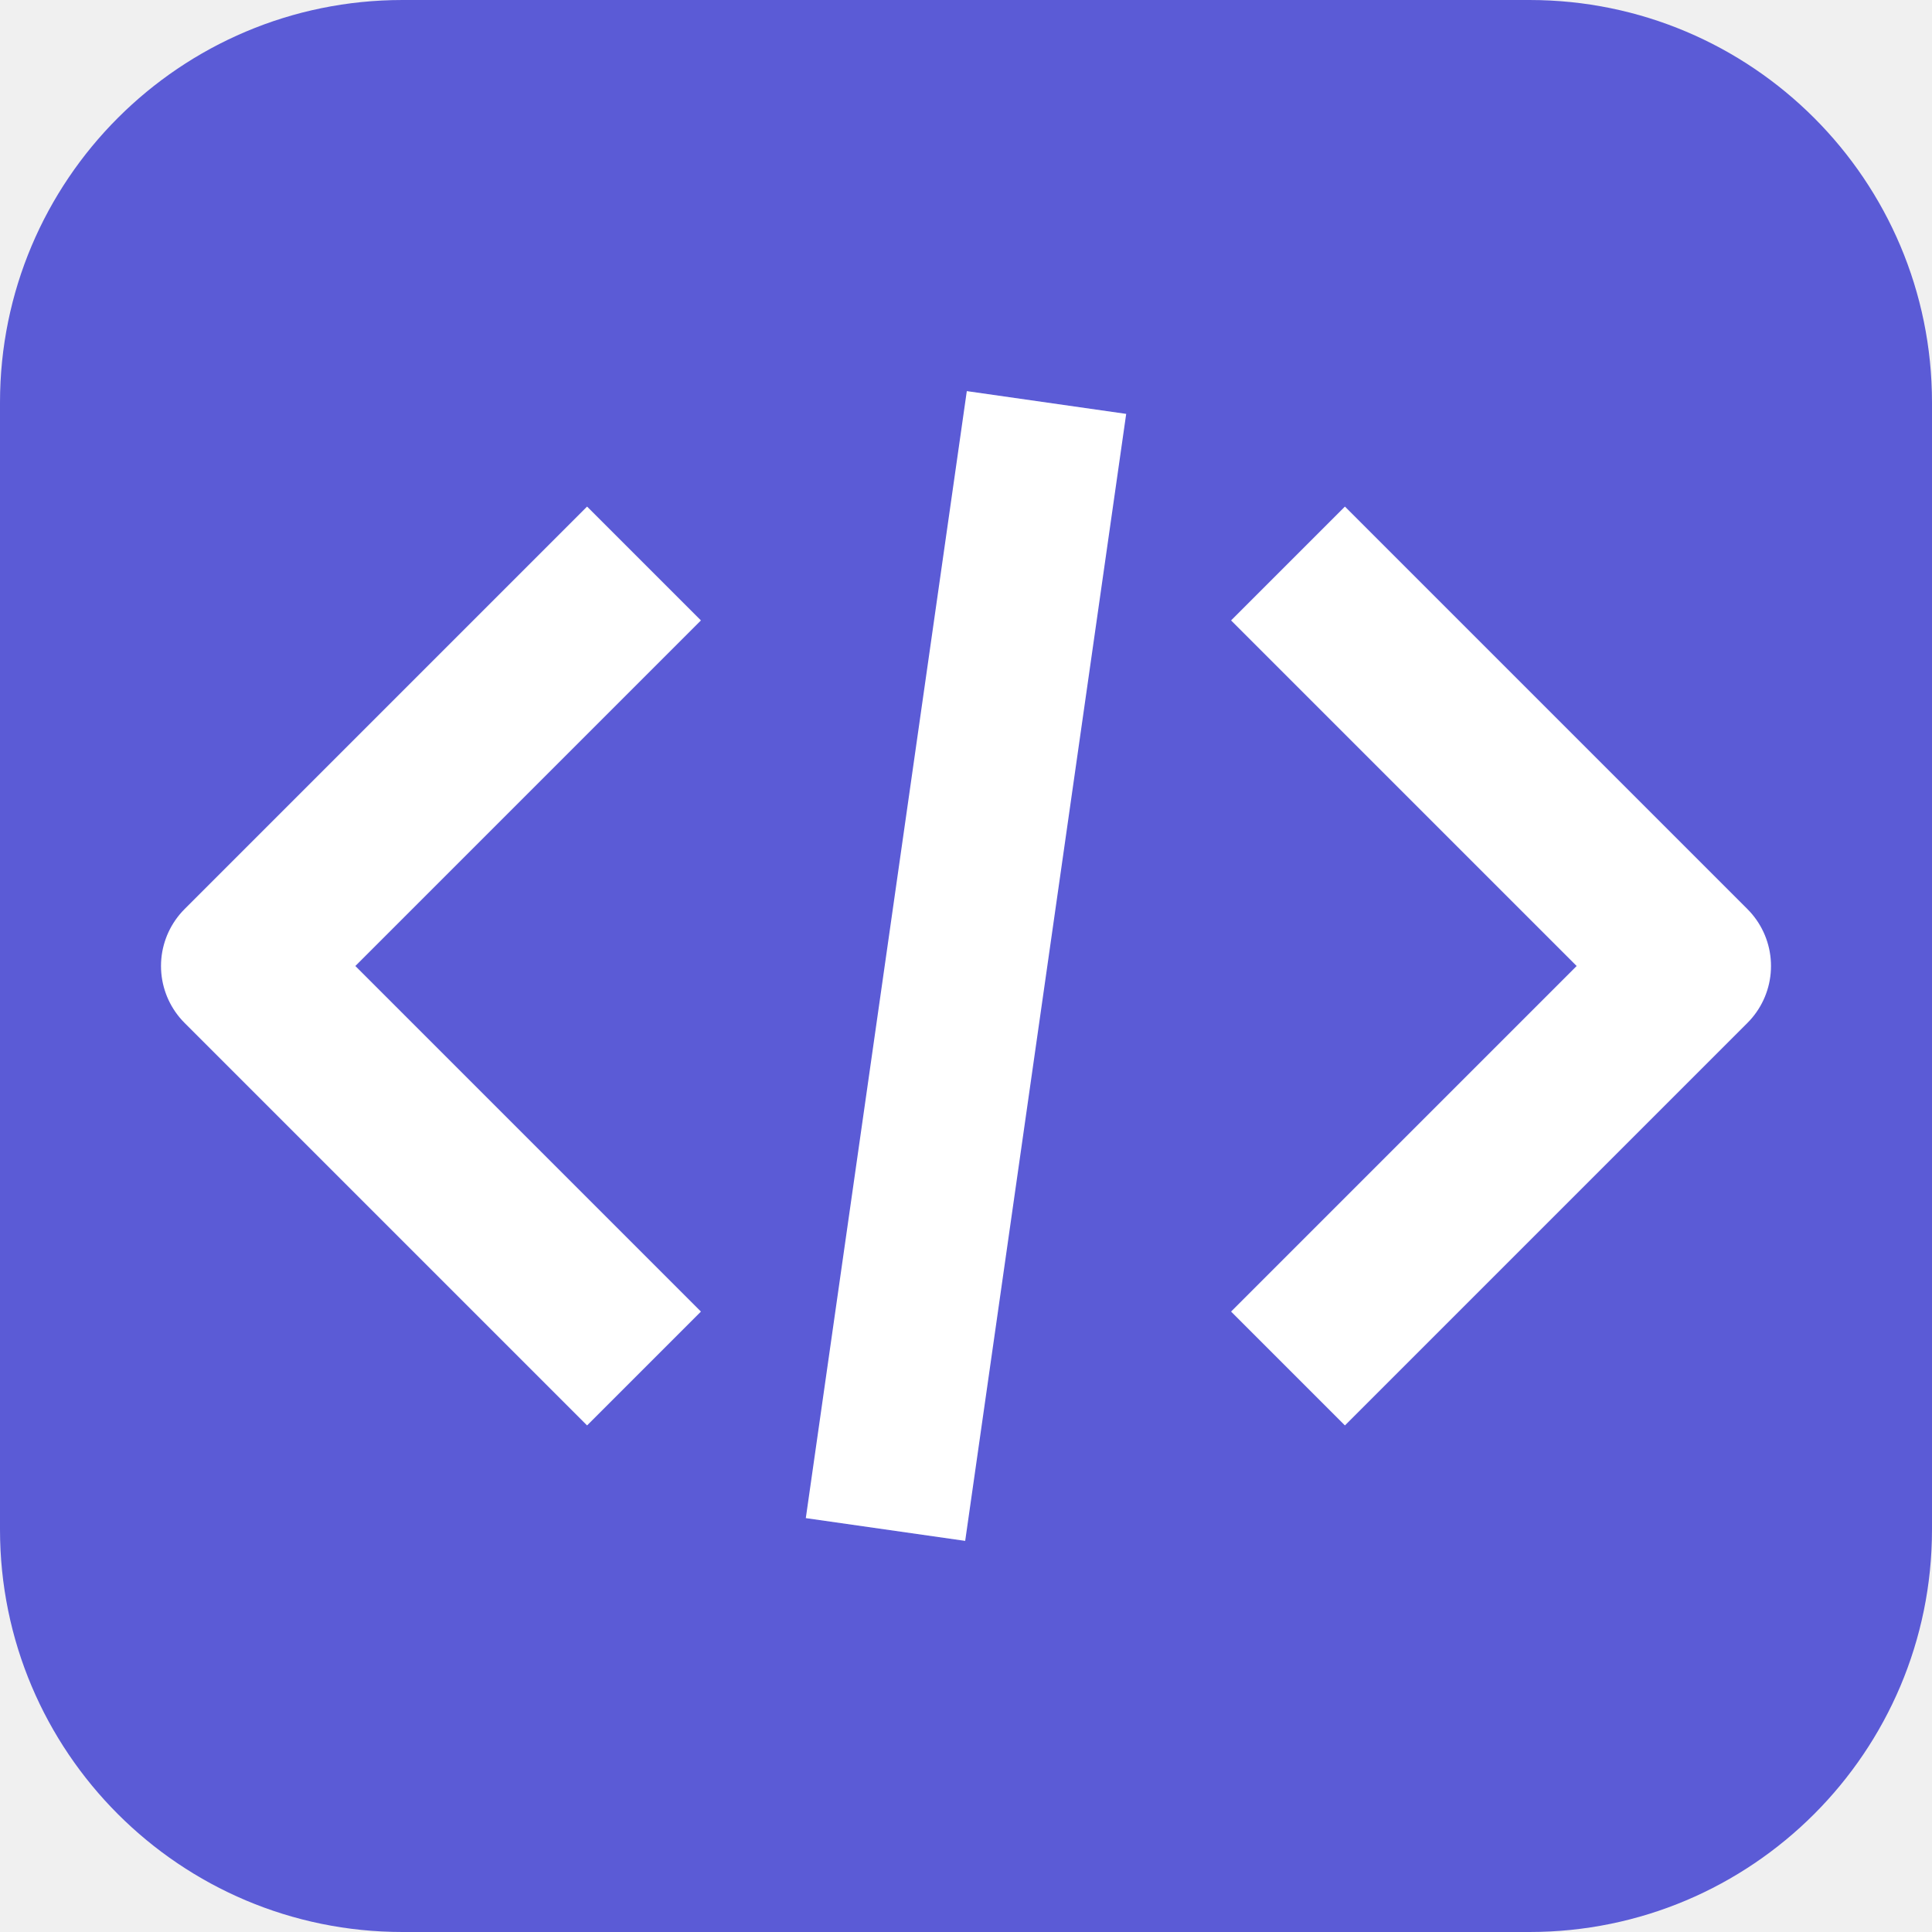
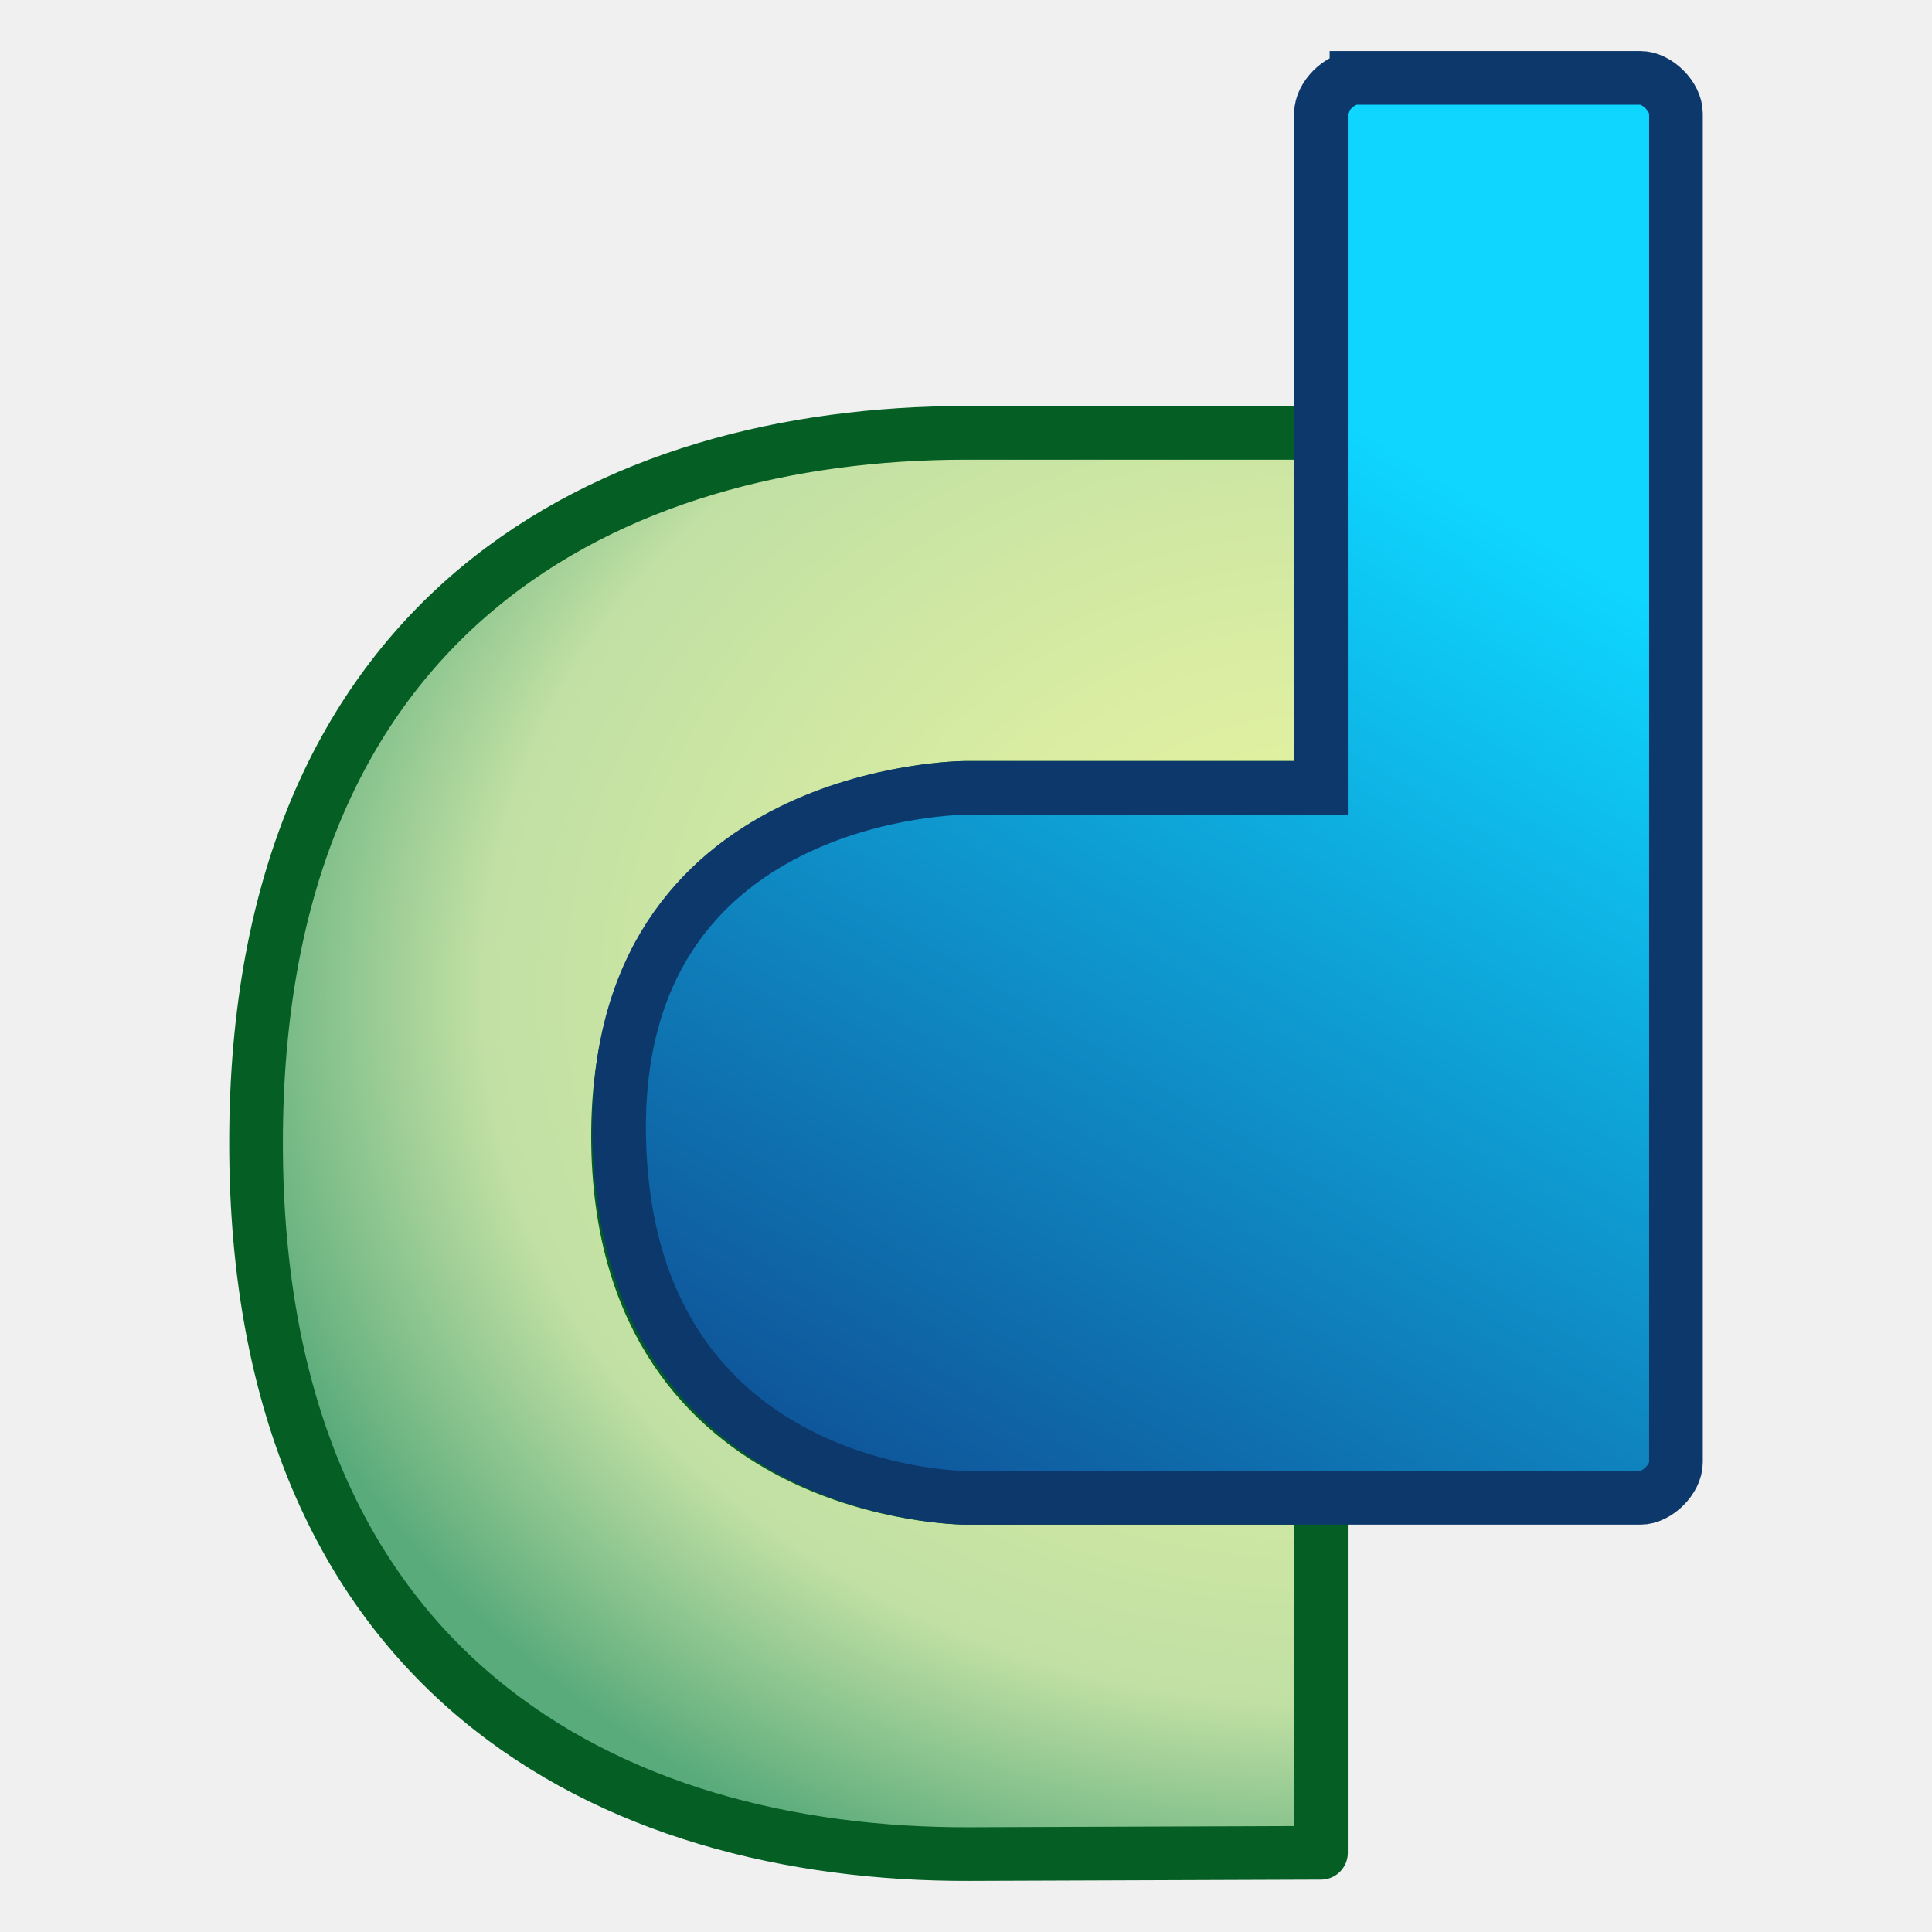
- <svg xmlns="http://www.w3.org/2000/svg" viewBox="0 0 24 24">
-   <rect width="24" height="24" rx="5" fill="#5b5bd6" />
-   <path d="m8 7-5 5 5 5m8-10 5 5-5 5m-3-12-2 14" fill="none" stroke="white" stroke-width="2" stroke-linejoin="round" />
+ <svg xmlns="http://www.w3.org/2000/svg" viewBox="0 0 72 72">
+   <defs>
+     <radialGradient id="clangd-c" cx="93.458" cy="230.917" r="20.844" gradientUnits="userSpaceOnUse" gradientTransform="matrix(-2.030982,-8.6890853e-7,7.0332774e-7,-1.693543,253.8396,637.533)">
+       <stop offset="0" stop-color="#f0f8a0" />
+       <stop offset="0.75" stop-color="#c1e0a4" />
+       <stop offset="1" stop-color="#5aab7b" />
+     </radialGradient>
+     <linearGradient id="clangd-d" x1="87.312" y1="236.146" x2="109.802" y2="199.104" gradientUnits="userSpaceOnUse" gradientTransform="translate(-42.33333,27.78125)">
+       <stop offset="0" stop-color="#0f5499" />
+       <stop offset="1" stop-color="#0ed6ff" />
+     </linearGradient>
+   </defs>
+   <g transform="translate(-14.27083,-209.4305)" stroke-width="2">
+     <path fill="url(#clangd-c)" stroke="#055f25" stroke-linecap="round" stroke-linejoin="round" d="M 63.5,225.562 H 50.271 c -13.229,0 -26.458,6.615 -26.458,26.458 0,19.844 13.229,26.556 26.599,26.507 L 63.5,278.479 l 4e-5,-13.229 H 50.271 c 0,0 -12.705,1e-4 -12.965,-13.097 -0.265,-13.362 12.965,-13.362 12.965,-13.362 H 63.5 Z" />
+     <path fill="url(#clangd-d)" stroke="#0d386b" d="m 64.823,212.333 h 10.583 c 0.624,0 1.323,0.699 1.323,1.323 v 50.271 c 0,0.624 -0.699,1.323 -1.323,1.323 H 63.5 50.271 c 0,0 -12.613,-1.5e-4 -12.924,-13.372 -0.305,-13.086 12.924,-13.086 12.924,-13.086 H 63.5 v -25.135 c 0,-0.624 0.699,-1.323 1.323,-1.323 z" />
+   </g>
</svg>
